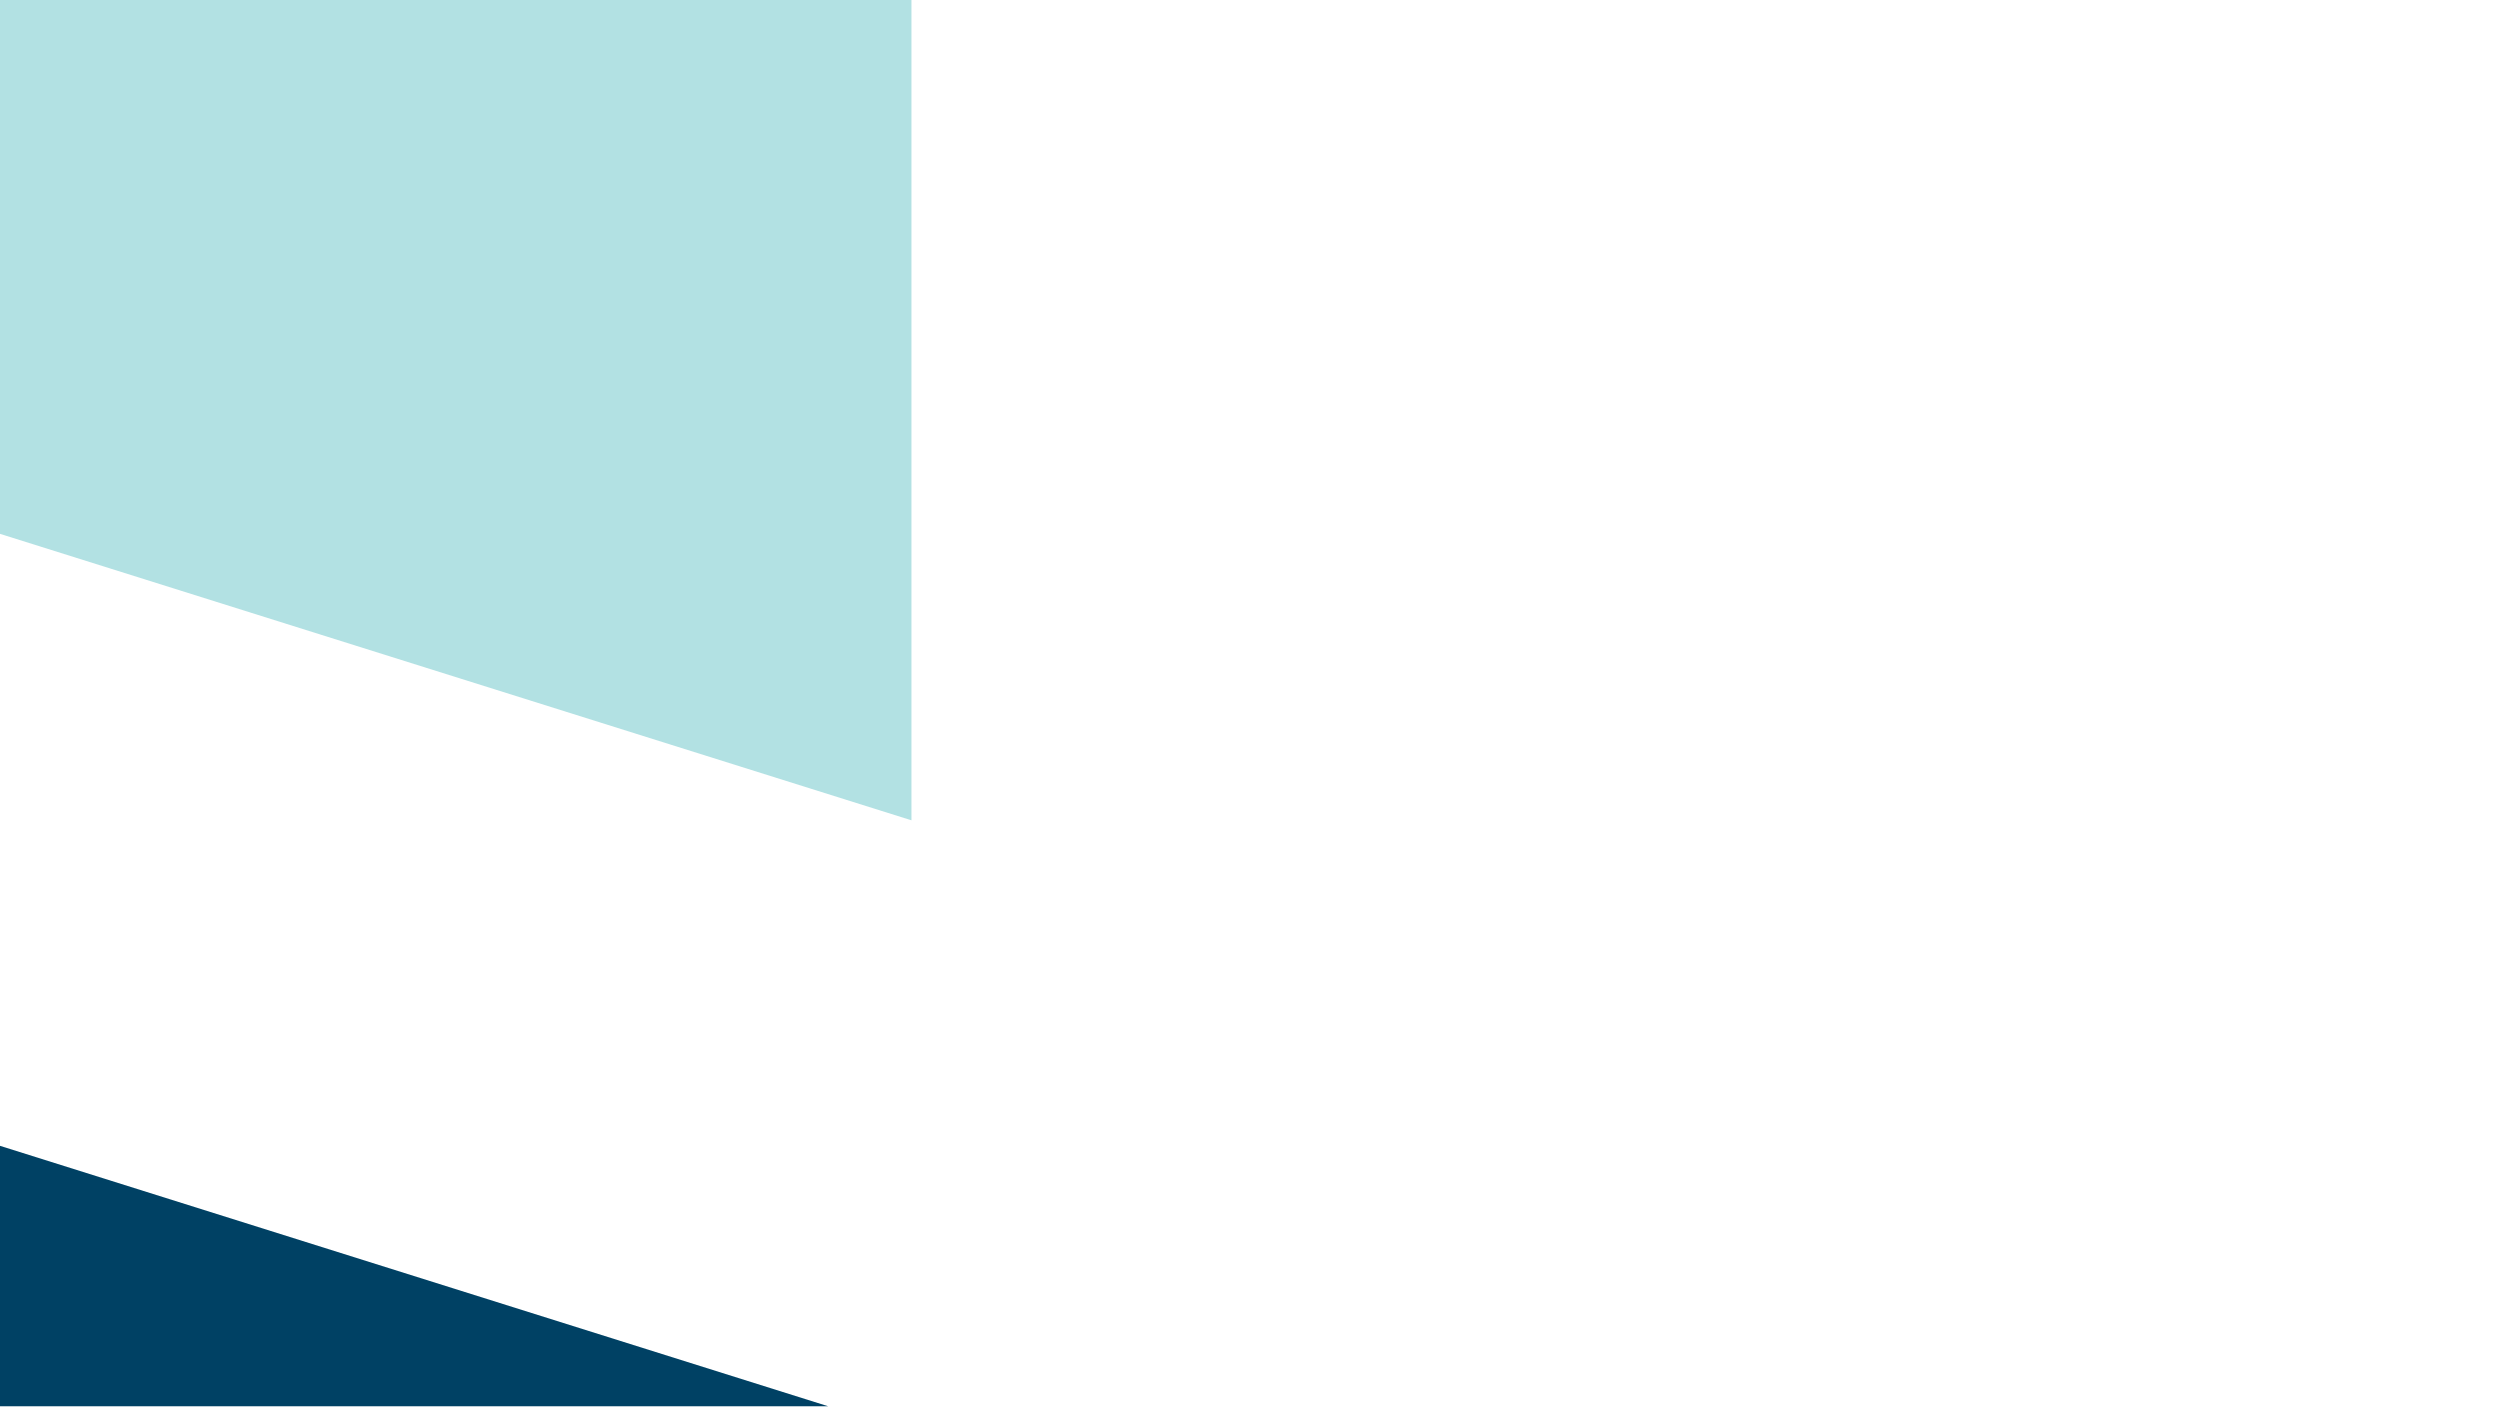
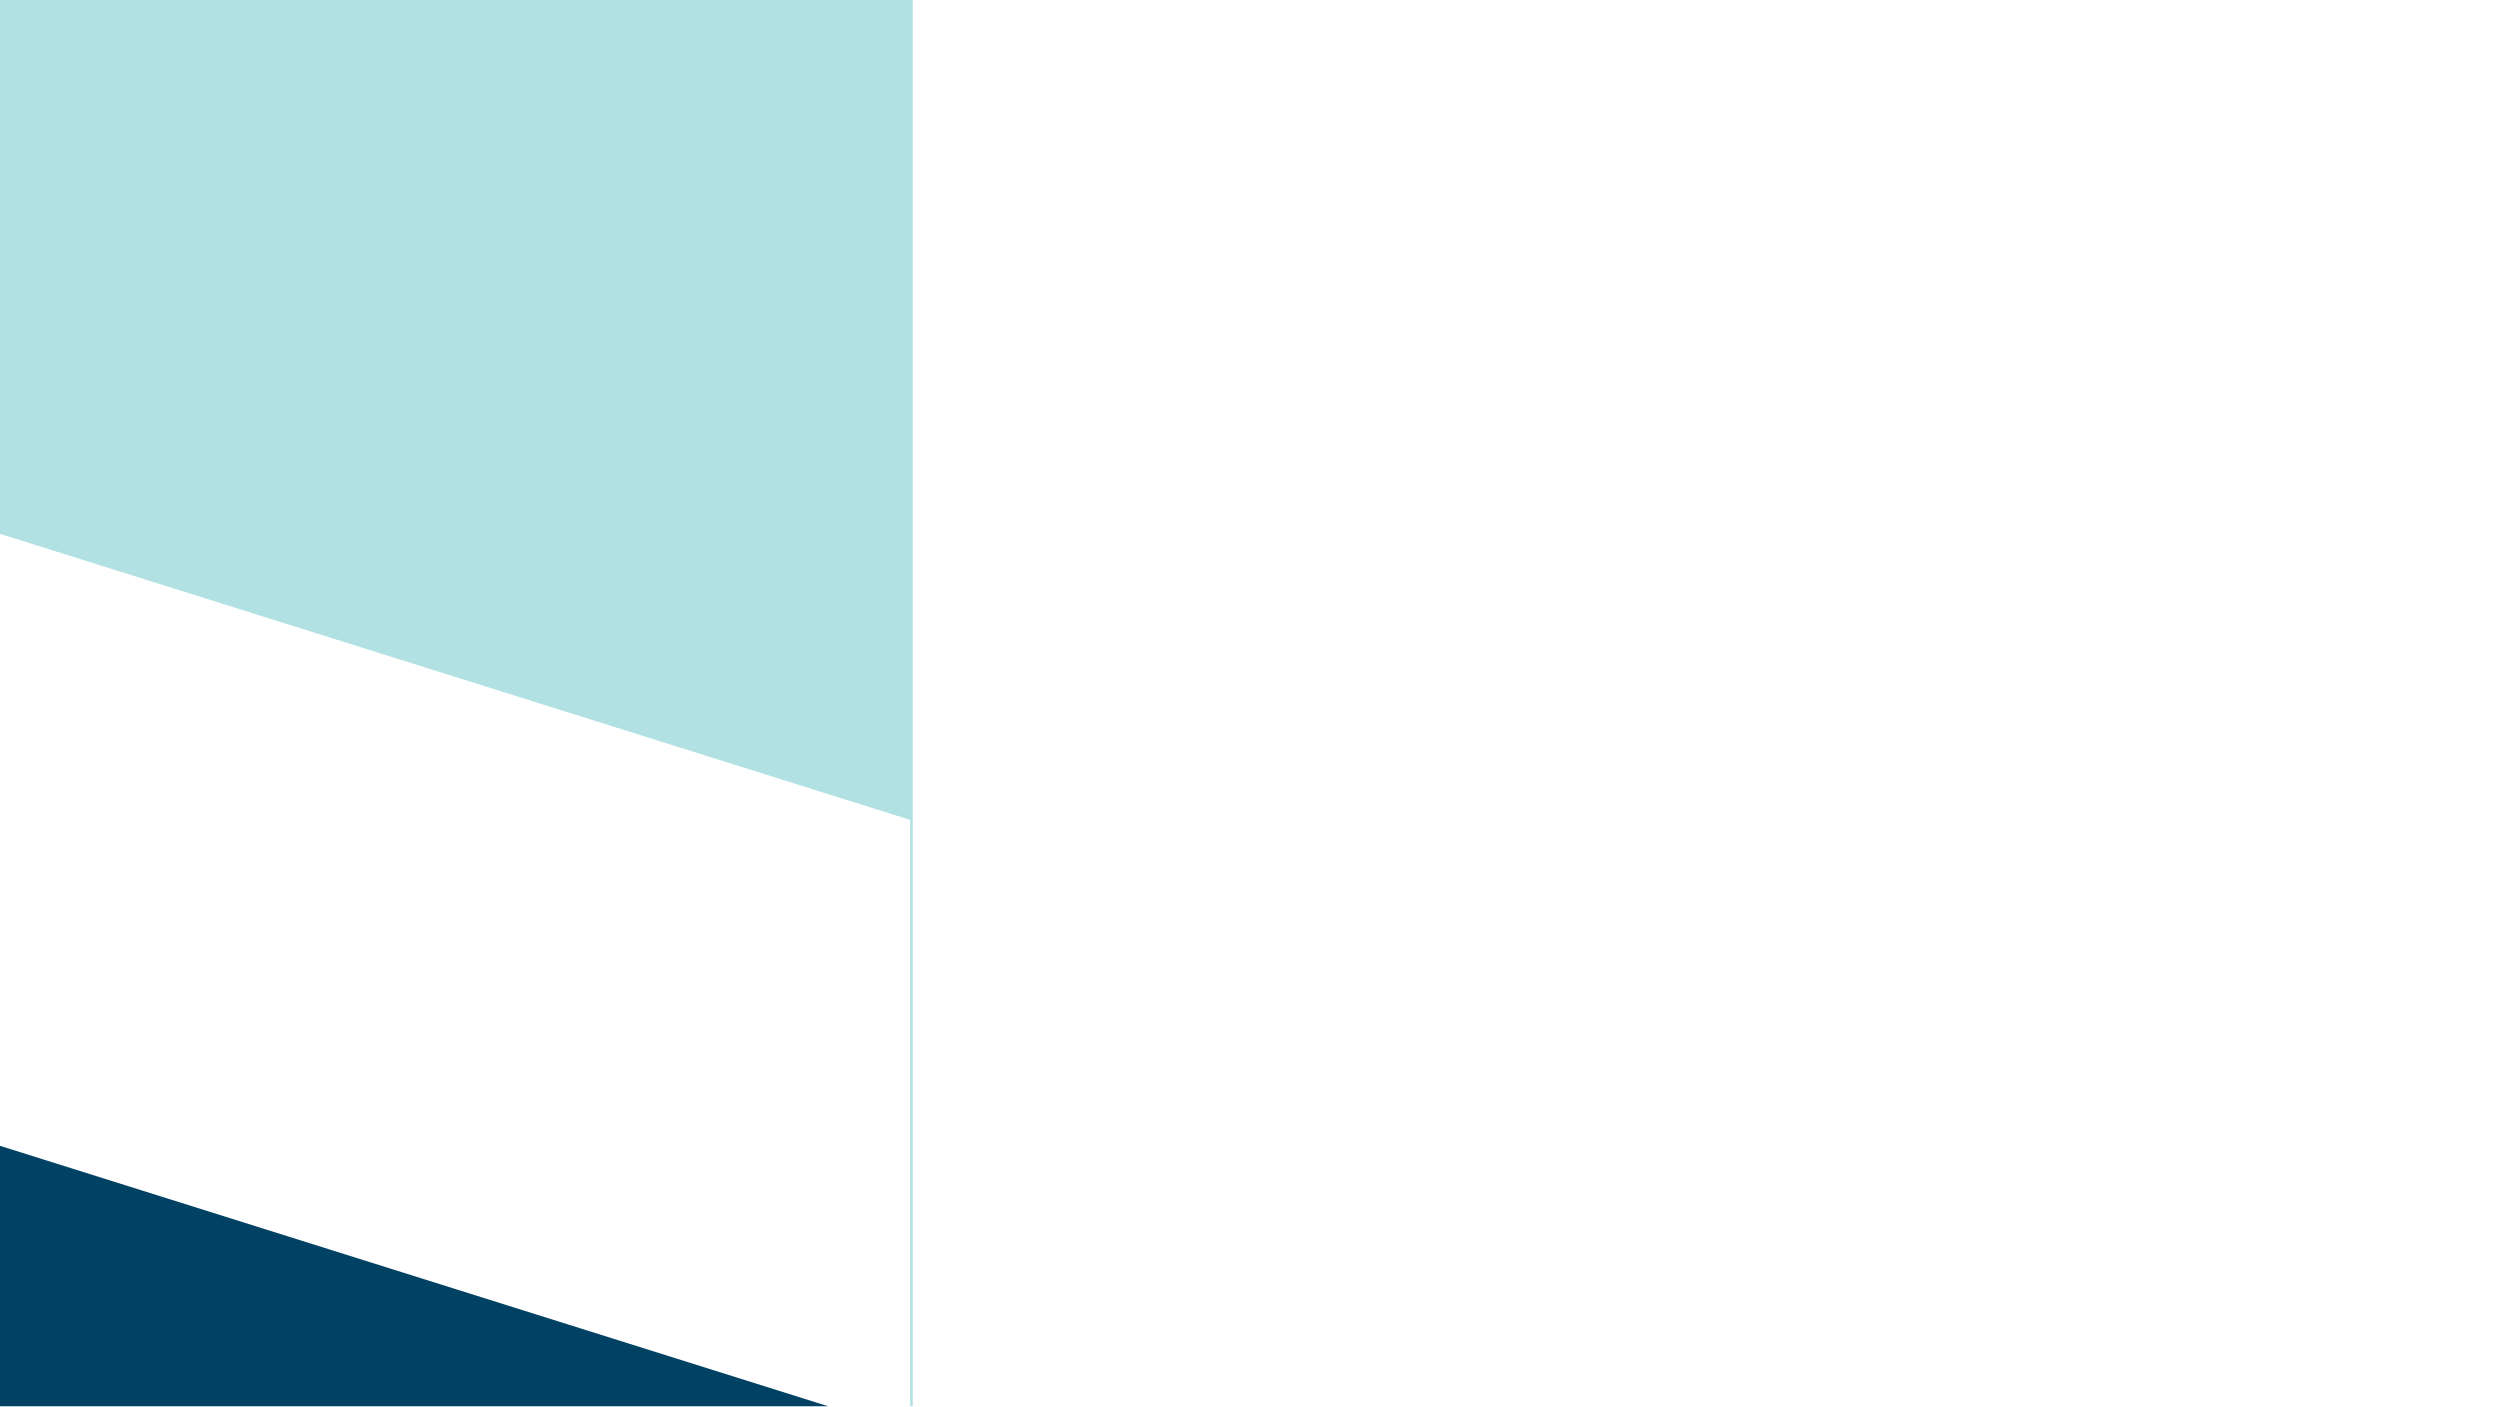
<svg xmlns="http://www.w3.org/2000/svg" viewBox="0 0 1920 1080" preserveAspectRatio="none">
  <polygon fill="#b2e1e3" points="0 0, 700 0, 700 630, 0 410" />
  <polygon fill="#004164" points="0 880, 636 1080, 0 1080" />
+   <line x1="700" y1="0" x2="700" y2="1080" style="stroke:rgb(178,225,227);stroke-width:2" />
</svg>
